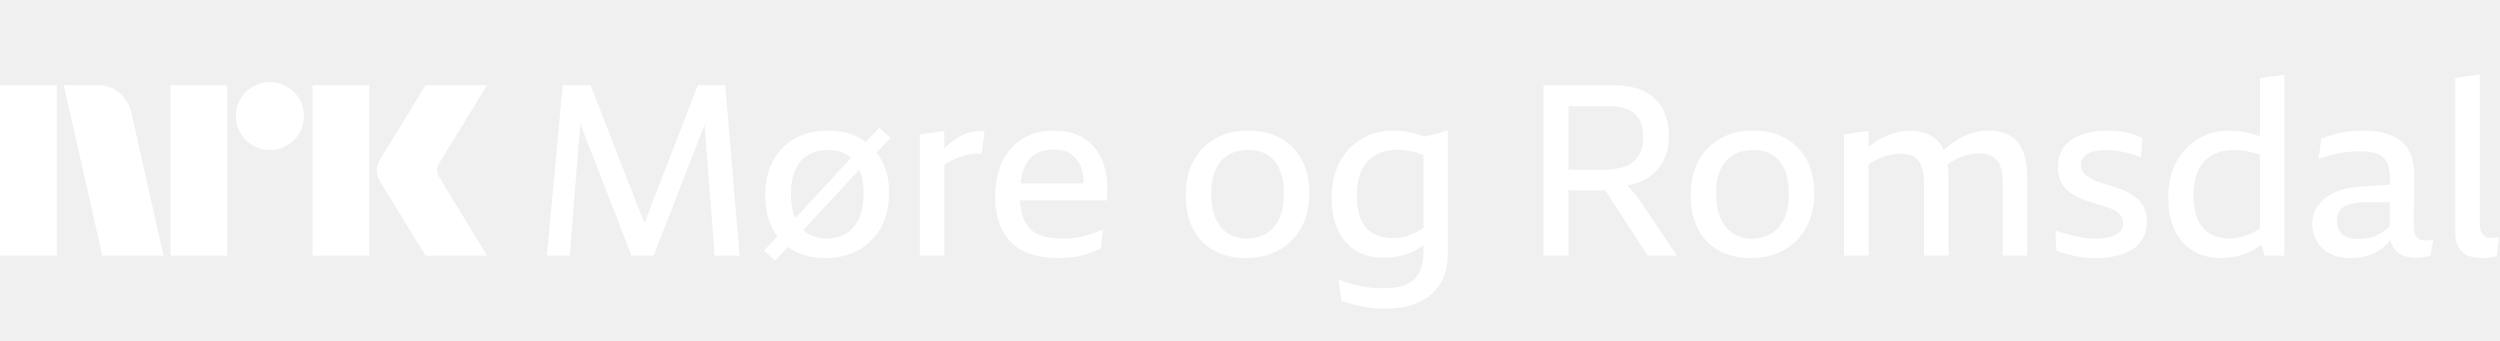
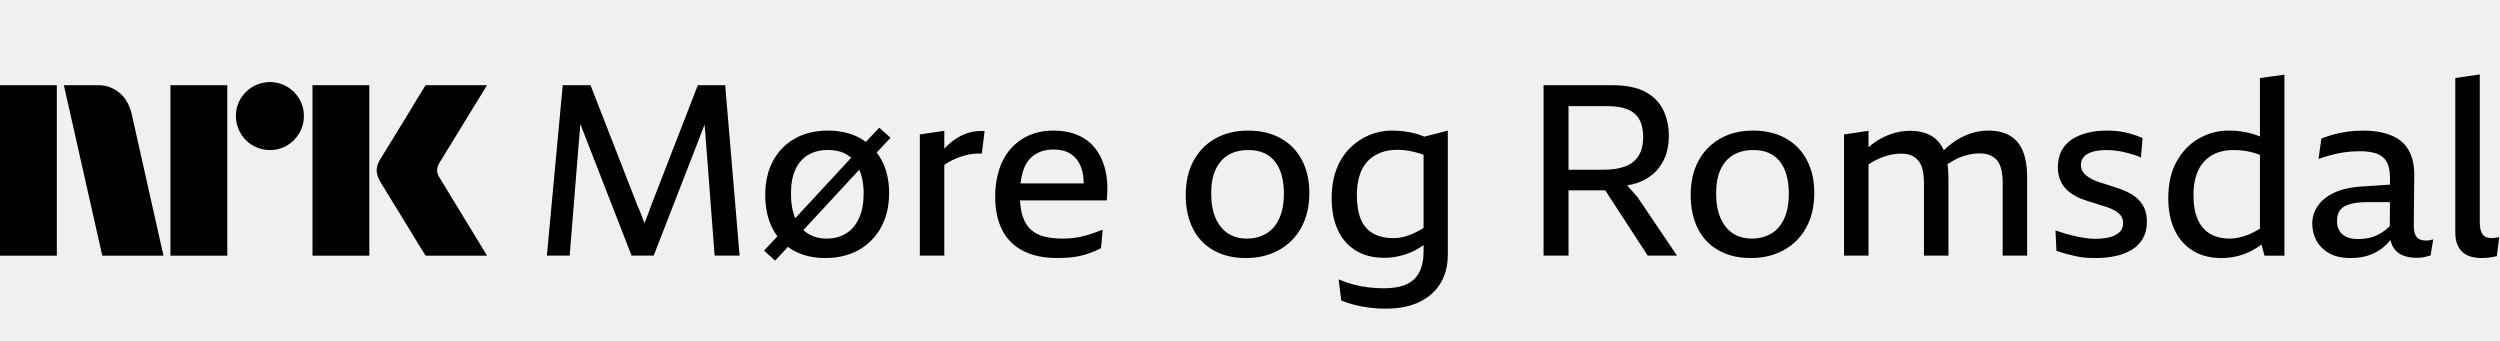
- <svg xmlns="http://www.w3.org/2000/svg" viewBox="0 0 176 24">
-   <path fill="#fff" d="M0 17.997V6h4v11.998H0ZM9.244 7.908l2.264 10.09H7.2l-2.704-12h2.417a2.276 2.276 0 0 1 1.513.55c.42.346.66.826.819 1.36ZM12 17.998v-12h4v12h-4Zm7.01-7.436a2.382 2.382 0 0 1-2.4-2.4 2.301 2.301 0 0 1 .322-1.2A2.41 2.41 0 0 1 20.21 6.1c.356.21.653.506.862.862.215.363.326.778.321 1.2a2.35 2.35 0 0 1-.321 1.208 2.4 2.4 0 0 1-.862.87 2.3 2.3 0 0 1-1.2.322ZM22 17.997V6h4v11.998h-4Zm8.974-5.441c.01.011.095.15.253.414s.364.602.617 1.014a315.936 315.936 0 0 1 1.597 2.62c.247.41.529.876.845 1.393H29.96c-.27-.439-.516-.836-.736-1.19-.22-.356-.453-.739-.7-1.15-.248-.411-.493-.81-.736-1.2-.242-.39-.45-.73-.625-1.022-.175-.293-.296-.49-.363-.592a1.747 1.747 0 0 1-.287-.845c.016-.29.11-.57.27-.811.067-.113.191-.313.371-.6a182.106 182.106 0 0 0 1.37-2.23l.7-1.159.736-1.2h4.326l-3.346 5.459a1.08 1.08 0 0 0-.17.541c.012.202.083.396.204.558Z" />
+ <svg xmlns="http://www.w3.org/2000/svg" viewBox="0 0 176 24" fill="currentColor">
+   <path d="M0 17.997V6h4v11.998H0ZM9.244 7.908l2.264 10.09H7.2l-2.704-12h2.417a2.276 2.276 0 0 1 1.513.55c.42.346.66.826.819 1.36ZM12 17.998v-12h4v12h-4Zm7.01-7.436a2.382 2.382 0 0 1-2.4-2.4 2.301 2.301 0 0 1 .322-1.2A2.41 2.41 0 0 1 20.21 6.1c.356.21.653.506.862.862.215.363.326.778.321 1.2a2.35 2.35 0 0 1-.321 1.208 2.4 2.4 0 0 1-.862.87 2.3 2.3 0 0 1-1.2.322ZM22 17.997V6h4v11.998h-4Zm8.974-5.441c.01.011.095.15.253.414s.364.602.617 1.014a315.936 315.936 0 0 1 1.597 2.62c.247.41.529.876.845 1.393H29.96c-.27-.439-.516-.836-.736-1.19-.22-.356-.453-.739-.7-1.15-.248-.411-.493-.81-.736-1.2-.242-.39-.45-.73-.625-1.022-.175-.293-.296-.49-.363-.592a1.747 1.747 0 0 1-.287-.845c.016-.29.11-.57.27-.811.067-.113.191-.313.371-.6a182.106 182.106 0 0 0 1.37-2.23l.7-1.159.736-1.2h4.326l-3.346 5.459a1.08 1.08 0 0 0-.17.541c.012.202.083.396.204.558Z" />
  <g clip-path="url(#a)">
-     <path fill="#fff" d="m51.053 6 1.014 11.996H50.31l-.608-7.975c-.012-.225-.029-.45-.051-.675-.02-.195-.037-.383-.05-.575-.08.203-.158.408-.237.617l-.237.617-3.108 7.991h-1.555l-3.126-8.025c-.078-.214-.16-.425-.245-.634-.081-.203-.16-.408-.239-.617-.017.223-.034.44-.048.65-.017.22-.036.443-.059.668l-.642 7.958H38.5L39.615 6h1.96l3.311 8.499c.08.169.153.34.22.515.068.175.135.352.203.532.02.057.042.11.062.164.03-.074.059-.153.09-.223.068-.163.132-.332.194-.507.062-.174.127-.352.194-.532L49.127 6h1.926Zm11.641 3.7-.977 1.037c.124.163.242.338.344.526.355.66.532 1.434.532 2.323 0 .935-.192 1.746-.575 2.433a4.005 4.005 0 0 1-1.58 1.589c-.67.371-1.444.557-2.322.557-.879 0-1.603-.174-2.239-.524a3.63 3.63 0 0 1-.408-.264l-.901.974-.778-.71.94-1.002a3.961 3.961 0 0 1-.331-.527c-.35-.67-.524-1.467-.524-2.39 0-.924.183-1.724.549-2.4.366-.675.879-1.2 1.538-1.57.658-.373 1.427-.558 2.306-.558.878 0 1.655.18 2.297.54.139.076.265.164.39.256l.945-1 .794.71Zm-7.011 3.92c0 .69.101 1.267.307 1.738l3.93-4.247a1.968 1.968 0 0 0-.517-.34c-.316-.141-.688-.212-1.116-.212-.529 0-.988.113-1.377.338-.388.225-.69.563-.903 1.014-.215.45-.322 1.02-.322 1.706l-.002.003Zm5.119 0c0-.462-.053-.881-.16-1.259a3.4 3.4 0 0 0-.15-.414l-3.933 4.247c.098.093.2.177.312.248.377.236.82.355 1.326.355.507 0 .955-.116 1.343-.347.39-.23.696-.583.921-1.056.226-.473.338-1.064.338-1.774h.003Zm7.485-4.3a3.323 3.323 0 0 0-.896.389 4.406 4.406 0 0 0-.794.633c-.04.04-.079.085-.118.127V9.21l-1.723.254v8.532h1.723v-6.384a4.224 4.224 0 0 1 .92-.492c.175-.068.353-.127.533-.178a3.593 3.593 0 0 1 1.183-.127l.202-1.588a3.215 3.215 0 0 0-1.03.093Zm9.537 2.695c.141.608.172 1.307.093 2.095h-6.105c.023.431.082.803.183 1.115.13.395.321.707.575.938.253.23.566.394.938.49.371.096.81.144 1.317.144.248 0 .496-.015.744-.043.248-.028.49-.073.726-.135.237-.062.465-.132.684-.211.22-.079.437-.158.651-.237l-.118 1.301a6.337 6.337 0 0 1-.913.389 5.694 5.694 0 0 1-.971.228c-.344.05-.74.076-1.191.076-.946 0-1.746-.166-2.4-.498a3.304 3.304 0 0 1-1.478-1.47c-.332-.648-.498-1.434-.498-2.357a6.1 6.1 0 0 1 .278-1.9 4.142 4.142 0 0 1 .811-1.462 3.68 3.68 0 0 1 1.293-.947c.507-.225 1.081-.337 1.723-.337.642 0 1.214.107 1.715.32.501.215.915.533 1.242.955.327.423.56.938.701 1.546Zm-5.761-.093a4.152 4.152 0 0 0-.214.989h4.443c0-.338-.039-.657-.124-.947-.129-.45-.357-.802-.684-1.056-.326-.253-.76-.38-1.3-.38-.541 0-.958.116-1.319.347-.36.23-.627.58-.802 1.047Zm19.59-.659c.35.66.524 1.434.524 2.323 0 .935-.189 1.746-.566 2.433a3.935 3.935 0 0 1-1.58 1.589c-.676.371-1.453.557-2.331.557-.879 0-1.588-.174-2.23-.524a3.526 3.526 0 0 1-1.479-1.529c-.343-.67-.515-1.467-.515-2.39 0-.924.183-1.724.549-2.4.366-.675.878-1.2 1.537-1.57.66-.373 1.428-.558 2.307-.558.878 0 1.641.18 2.289.54.648.36 1.146.87 1.495 1.53Zm-1.267 2.357c0-.462-.05-.881-.152-1.259a2.735 2.735 0 0 0-.465-.971 2.026 2.026 0 0 0-.777-.617c-.31-.14-.678-.21-1.107-.21-.54 0-1.005.112-1.393.337-.389.225-.69.563-.904 1.014-.214.45-.321 1.02-.321 1.706 0 .687.107 1.284.32 1.757.215.473.508.828.88 1.065.371.236.81.355 1.317.355.507 0 .958-.116 1.352-.347.394-.23.7-.583.92-1.056.22-.473.33-1.064.33-1.774Zm9.887-4.001 1.653-.425v8.751c0 .744-.166 1.4-.499 1.969-.332.569-.825 1.013-1.478 1.334-.653.322-1.459.482-2.416.482-.383 0-.755-.023-1.115-.068a8.469 8.469 0 0 1-1.04-.194 7.285 7.285 0 0 1-.954-.313l-.186-1.486c.35.146.704.267 1.065.363.36.096.718.163 1.073.203.354.04.7.059 1.039.059.506 0 .937-.054 1.292-.16.355-.108.642-.271.862-.49.22-.22.383-.49.49-.812.107-.32.16-.695.16-1.123v-.462c-.318.234-.639.42-.963.546-.597.237-1.2.355-1.808.355-.788 0-1.458-.172-2.01-.515a3.275 3.275 0 0 1-1.259-1.453c-.287-.625-.43-1.366-.43-2.222 0-.766.112-1.444.337-2.036a4.164 4.164 0 0 1 .938-1.487c.4-.4.853-.706 1.36-.92a4.085 4.085 0 0 1 1.605-.321c.327 0 .63.02.912.059.282.04.544.093.786.16.206.056.4.127.586.206Zm-.054 6.431V10.9c-.084-.031-.172-.065-.253-.093a6.244 6.244 0 0 0-.794-.194 4.622 4.622 0 0 0-.794-.068c-.45 0-.854.07-1.208.211-.355.141-.654.341-.896.6a2.593 2.593 0 0 0-.557.989c-.13.4-.195.858-.195 1.377 0 .698.093 1.27.28 1.714.185.445.472.778.86.997.39.22.876.33 1.462.33.214 0 .42-.023.617-.068.197-.045.4-.11.608-.194.209-.085.425-.192.65-.321.071-.04.147-.085.22-.13Zm15.037-2.21 2.805 4.156H116l-2.991-4.595h-2.585v4.595h-1.757V6h4.849c.98 0 1.76.16 2.34.482.58.32.997.752 1.25 1.292.254.541.38 1.138.38 1.791 0 .586-.095 1.101-.287 1.546a3.09 3.09 0 0 1-.794 1.115c-.338.299-.735.521-1.191.668a4.48 4.48 0 0 1-.665.155l.704.79h.003Zm-2.112-6.37h-2.72v4.478h2.518c.563 0 1.05-.077 1.461-.229.411-.152.726-.4.946-.743.22-.344.33-.791.33-1.343 0-.496-.091-.904-.271-1.225a1.612 1.612 0 0 0-.828-.71c-.371-.152-.85-.228-1.436-.228Zm14.057 3.793c.349.66.524 1.434.524 2.323 0 .935-.189 1.746-.566 2.433a3.932 3.932 0 0 1-1.58 1.589c-.675.371-1.453.557-2.331.557-.879 0-1.588-.174-2.23-.524a3.53 3.53 0 0 1-1.479-1.529c-.343-.67-.515-1.467-.515-2.39 0-.924.183-1.724.549-2.4a3.9 3.9 0 0 1 1.537-1.57c.659-.373 1.428-.558 2.307-.558.878 0 1.641.18 2.289.54.648.36 1.146.87 1.495 1.53Zm-1.267 2.357c0-.462-.051-.881-.152-1.259a2.717 2.717 0 0 0-.465-.971 2.02 2.02 0 0 0-.777-.617c-.309-.14-.678-.21-1.106-.21-.541 0-1.006.112-1.394.337-.389.225-.69.563-.904 1.014-.214.45-.321 1.02-.321 1.706 0 .687.107 1.284.321 1.757.214.473.507.828.878 1.065.372.236.811.355 1.318.355s.958-.116 1.352-.347c.394-.23.701-.583.921-1.056.219-.473.329-1.064.329-1.774Zm15.561-4.072c-.406-.236-.907-.354-1.504-.354-.462 0-.907.076-1.335.228a4.705 4.705 0 0 0-1.216.65 6.053 6.053 0 0 0-.6.507c-.197-.448-.484-.788-.87-1.014-.405-.236-.912-.355-1.521-.355-.45 0-.892.076-1.326.229a4.822 4.822 0 0 0-1.58.923V9.21l-1.723.254v8.532h1.723V11.57c.206-.132.417-.256.634-.357.276-.13.555-.228.836-.296.282-.068.552-.101.811-.101.293 0 .538.042.735.126.197.085.364.209.499.372s.233.377.295.642c.062.265.093.572.093.92v5.12h1.724v-5.474c0-.352-.023-.673-.065-.966.2-.13.4-.248.605-.352.271-.135.547-.236.828-.304.282-.068.558-.101.828-.101.27 0 .524.042.727.126.202.085.371.209.506.372.136.163.234.377.296.642.062.265.093.572.093.92v5.137h1.723v-5.49c0-.767-.101-1.392-.304-1.876-.202-.485-.507-.845-.912-1.082Zm9.107 4.562a2.549 2.549 0 0 0-.592-.464 4.536 4.536 0 0 0-.709-.33 14.404 14.404 0 0 1-.533-.177 9.449 9.449 0 0 0-.523-.17 10.52 10.52 0 0 1-.507-.16 3.638 3.638 0 0 1-.448-.186 3.01 3.01 0 0 1-.397-.253 1.113 1.113 0 0 1-.287-.321.817.817 0 0 1-.11-.422c0-.18.039-.336.118-.465a.959.959 0 0 1 .355-.33c.158-.09.346-.157.566-.202.22-.045.47-.068.752-.068a5.273 5.273 0 0 1 .887.076c.174.028.349.065.524.11.174.045.352.096.532.152.18.056.343.118.49.186l.118-1.369a8.011 8.011 0 0 0-.633-.236 6.23 6.23 0 0 0-.634-.17 5.048 5.048 0 0 0-.634-.092 7.617 7.617 0 0 0-.616-.025c-.507 0-.969.053-1.386.16-.417.107-.78.265-1.09.473a2.163 2.163 0 0 0-.718.794c-.169.321-.253.701-.253 1.14 0 .316.045.595.135.837.09.242.209.448.355.617.146.169.318.318.515.447.197.13.409.24.634.33a15.55 15.55 0 0 0 .786.262 37.961 37.961 0 0 1 .743.236c.118.04.234.076.346.11.158.056.304.121.44.194.135.074.25.152.346.237a.866.866 0 0 1 .296.667c0 .282-.093.504-.279.668a1.622 1.622 0 0 1-.727.346 4.305 4.305 0 0 1-.954.101 4.76 4.76 0 0 1-.6-.042 8.913 8.913 0 0 1-.693-.118c-.242-.05-.49-.113-.743-.186-.254-.073-.51-.155-.769-.245l.068 1.436c.292.101.56.183.802.245s.473.116.693.16c.22.046.434.074.642.085.208.011.419.017.633.017.496 0 .964-.048 1.403-.144a3.632 3.632 0 0 0 1.149-.447c.326-.203.583-.468.768-.794.186-.327.279-.716.279-1.166 0-.338-.048-.628-.143-.87a1.984 1.984 0 0 0-.397-.634Zm8.498-8.617 1.723-.236v12.74h-1.402l-.211-.78c-.127.092-.254.18-.38.255a4.615 4.615 0 0 1-1.175.524 4.68 4.68 0 0 1-1.275.169c-.777 0-1.445-.172-2.002-.515a3.349 3.349 0 0 1-1.284-1.462c-.299-.63-.448-1.38-.448-2.247 0-1.014.197-1.872.591-2.576.394-.704.915-1.242 1.563-1.614a4.156 4.156 0 0 1 2.104-.557 5.82 5.82 0 0 1 2.196.41v-4.11Zm0 10.614V10.9c-.087-.031-.18-.068-.262-.093a5.095 5.095 0 0 0-1.597-.245c-.585 0-1.089.121-1.512.363a2.382 2.382 0 0 0-.971 1.065c-.225.467-.338 1.05-.338 1.748 0 .699.101 1.26.304 1.715.203.457.496.794.879 1.014.383.22.844.33 1.385.33.36 0 .763-.082 1.208-.245.284-.105.586-.257.904-.445Zm11.911.808c.09-.011.186-.034.288-.068l-.186 1.132a1.343 1.343 0 0 1-.195.06 16.08 16.08 0 0 0-.245.058c-.09.023-.183.037-.278.043a5.093 5.093 0 0 1-.296.008c-.36 0-.681-.059-.963-.177a1.363 1.363 0 0 1-.659-.575 1.581 1.581 0 0 1-.183-.498 5.088 5.088 0 0 1-.332.355c-.31.293-.665.518-1.065.675-.4.158-.875.237-1.427.237-.597 0-1.096-.113-1.496-.338-.4-.225-.698-.52-.895-.887a2.475 2.475 0 0 1-.296-1.191c0-.45.127-.865.38-1.242.254-.377.64-.69 1.158-.938.518-.247 1.171-.394 1.96-.439l1.974-.132v-.423c0-.326-.031-.61-.099-.853a1.34 1.34 0 0 0-.338-.6 1.471 1.471 0 0 0-.65-.354 3.782 3.782 0 0 0-1.023-.119c-.225 0-.453.009-.684.026a6.162 6.162 0 0 0-.701.093 10.336 10.336 0 0 0-1.537.422l.202-1.436c.282-.113.578-.211.887-.296.31-.084.639-.149.989-.194a8.307 8.307 0 0 1 1.064-.068c.496 0 .941.045 1.335.136.394.09.735.22 1.022.388.287.17.521.377.701.625.18.248.316.535.406.862.09.327.135.687.135 1.081l-.034 3.48c-.011.418.051.716.186.896.135.18.355.27.659.27.067 0 .146-.005.236-.016v-.003Zm-2.768-1.011.009-1.676h-1.479c-.552 0-.991.045-1.317.136-.327.09-.564.23-.71.422-.147.191-.22.456-.22.794 0 .26.057.482.169.667.113.186.279.33.499.431.219.102.487.152.802.152.248 0 .487-.022.718-.067.231-.045.451-.119.659-.22.209-.101.406-.225.591-.372.099-.078.192-.169.282-.264l-.003-.003Zm7.499.822a1.648 1.648 0 0 1-.355.034.91.91 0 0 1-.371-.068.61.61 0 0 1-.254-.21.948.948 0 0 1-.144-.364 2.83 2.83 0 0 1-.042-.524V5.24l-1.723.253v10.864c0 .327.045.606.135.837a1.412 1.412 0 0 0 .988.878c.231.062.482.093.752.093.135 0 .265-.006.389-.017a3.727 3.727 0 0 0 .659-.118l.169-1.335-.203.034v-.003Z" />
+     <path d="m51.053 6 1.014 11.996H50.31l-.608-7.975c-.012-.225-.029-.45-.051-.675-.02-.195-.037-.383-.05-.575-.08.203-.158.408-.237.617l-.237.617-3.108 7.991h-1.555l-3.126-8.025c-.078-.214-.16-.425-.245-.634-.081-.203-.16-.408-.239-.617-.017.223-.034.44-.048.65-.017.22-.036.443-.059.668l-.642 7.958H38.5L39.615 6h1.96l3.311 8.499c.08.169.153.34.22.515.068.175.135.352.203.532.02.057.042.11.062.164.03-.074.059-.153.09-.223.068-.163.132-.332.194-.507.062-.174.127-.352.194-.532L49.127 6h1.926Zm11.641 3.7-.977 1.037c.124.163.242.338.344.526.355.66.532 1.434.532 2.323 0 .935-.192 1.746-.575 2.433a4.005 4.005 0 0 1-1.58 1.589c-.67.371-1.444.557-2.322.557-.879 0-1.603-.174-2.239-.524a3.63 3.63 0 0 1-.408-.264l-.901.974-.778-.71.94-1.002a3.961 3.961 0 0 1-.331-.527c-.35-.67-.524-1.467-.524-2.39 0-.924.183-1.724.549-2.4.366-.675.879-1.2 1.538-1.57.658-.373 1.427-.558 2.306-.558.878 0 1.655.18 2.297.54.139.076.265.164.39.256l.945-1 .794.71Zm-7.011 3.92c0 .69.101 1.267.307 1.738l3.93-4.247a1.968 1.968 0 0 0-.517-.34c-.316-.141-.688-.212-1.116-.212-.529 0-.988.113-1.377.338-.388.225-.69.563-.903 1.014-.215.45-.322 1.02-.322 1.706l-.002.003Zm5.119 0c0-.462-.053-.881-.16-1.259a3.4 3.4 0 0 0-.15-.414l-3.933 4.247c.098.093.2.177.312.248.377.236.82.355 1.326.355.507 0 .955-.116 1.343-.347.39-.23.696-.583.921-1.056.226-.473.338-1.064.338-1.774h.003Zm7.485-4.3a3.323 3.323 0 0 0-.896.389 4.406 4.406 0 0 0-.794.633c-.04.04-.079.085-.118.127V9.21l-1.723.254v8.532h1.723v-6.384a4.224 4.224 0 0 1 .92-.492c.175-.068.353-.127.533-.178a3.593 3.593 0 0 1 1.183-.127l.202-1.588a3.215 3.215 0 0 0-1.03.093Zm9.537 2.695c.141.608.172 1.307.093 2.095h-6.105c.023.431.082.803.183 1.115.13.395.321.707.575.938.253.23.566.394.938.49.371.096.81.144 1.317.144.248 0 .496-.015.744-.043.248-.028.49-.073.726-.135.237-.062.465-.132.684-.211.22-.079.437-.158.651-.237l-.118 1.301a6.337 6.337 0 0 1-.913.389 5.694 5.694 0 0 1-.971.228c-.344.05-.74.076-1.191.076-.946 0-1.746-.166-2.4-.498a3.304 3.304 0 0 1-1.478-1.47c-.332-.648-.498-1.434-.498-2.357a6.1 6.1 0 0 1 .278-1.9 4.142 4.142 0 0 1 .811-1.462 3.68 3.68 0 0 1 1.293-.947c.507-.225 1.081-.337 1.723-.337.642 0 1.214.107 1.715.32.501.215.915.533 1.242.955.327.423.56.938.701 1.546Zm-5.761-.093a4.152 4.152 0 0 0-.214.989h4.443c0-.338-.039-.657-.124-.947-.129-.45-.357-.802-.684-1.056-.326-.253-.76-.38-1.3-.38-.541 0-.958.116-1.319.347-.36.23-.627.58-.802 1.047Zm19.59-.659c.35.66.524 1.434.524 2.323 0 .935-.189 1.746-.566 2.433a3.935 3.935 0 0 1-1.58 1.589c-.676.371-1.453.557-2.331.557-.879 0-1.588-.174-2.23-.524a3.526 3.526 0 0 1-1.479-1.529c-.343-.67-.515-1.467-.515-2.39 0-.924.183-1.724.549-2.4.366-.675.878-1.2 1.537-1.57.66-.373 1.428-.558 2.307-.558.878 0 1.641.18 2.289.54.648.36 1.146.87 1.495 1.53Zm-1.267 2.357c0-.462-.05-.881-.152-1.259a2.735 2.735 0 0 0-.465-.971 2.026 2.026 0 0 0-.777-.617c-.31-.14-.678-.21-1.107-.21-.54 0-1.005.112-1.393.337-.389.225-.69.563-.904 1.014-.214.45-.321 1.02-.321 1.706 0 .687.107 1.284.32 1.757.215.473.508.828.88 1.065.371.236.81.355 1.317.355.507 0 .958-.116 1.352-.347.394-.23.7-.583.92-1.056.22-.473.33-1.064.33-1.774Zm9.887-4.001 1.653-.425v8.751c0 .744-.166 1.4-.499 1.969-.332.569-.825 1.013-1.478 1.334-.653.322-1.459.482-2.416.482-.383 0-.755-.023-1.115-.068a8.469 8.469 0 0 1-1.04-.194 7.285 7.285 0 0 1-.954-.313l-.186-1.486c.35.146.704.267 1.065.363.36.096.718.163 1.073.203.354.04.7.059 1.039.059.506 0 .937-.054 1.292-.16.355-.108.642-.271.862-.49.22-.22.383-.49.49-.812.107-.32.16-.695.16-1.123v-.462c-.318.234-.639.42-.963.546-.597.237-1.2.355-1.808.355-.788 0-1.458-.172-2.01-.515a3.275 3.275 0 0 1-1.259-1.453c-.287-.625-.43-1.366-.43-2.222 0-.766.112-1.444.337-2.036a4.164 4.164 0 0 1 .938-1.487c.4-.4.853-.706 1.36-.92a4.085 4.085 0 0 1 1.605-.321c.327 0 .63.02.912.059.282.04.544.093.786.16.206.056.4.127.586.206Zm-.054 6.431V10.9c-.084-.031-.172-.065-.253-.093a6.244 6.244 0 0 0-.794-.194 4.622 4.622 0 0 0-.794-.068c-.45 0-.854.07-1.208.211-.355.141-.654.341-.896.6a2.593 2.593 0 0 0-.557.989c-.13.4-.195.858-.195 1.377 0 .698.093 1.27.28 1.714.185.445.472.778.86.997.39.22.876.33 1.462.33.214 0 .42-.023.617-.068.197-.045.4-.11.608-.194.209-.085.425-.192.65-.321.071-.04.147-.085.22-.13Zm15.037-2.21 2.805 4.156H116l-2.991-4.595h-2.585v4.595h-1.757V6h4.849c.98 0 1.76.16 2.34.482.58.32.997.752 1.25 1.292.254.541.38 1.138.38 1.791 0 .586-.095 1.101-.287 1.546a3.09 3.09 0 0 1-.794 1.115c-.338.299-.735.521-1.191.668a4.48 4.48 0 0 1-.665.155l.704.79h.003Zm-2.112-6.37h-2.72v4.478h2.518c.563 0 1.05-.077 1.461-.229.411-.152.726-.4.946-.743.22-.344.33-.791.33-1.343 0-.496-.091-.904-.271-1.225a1.612 1.612 0 0 0-.828-.71c-.371-.152-.85-.228-1.436-.228Zm14.057 3.793c.349.66.524 1.434.524 2.323 0 .935-.189 1.746-.566 2.433a3.932 3.932 0 0 1-1.58 1.589c-.675.371-1.453.557-2.331.557-.879 0-1.588-.174-2.23-.524a3.53 3.53 0 0 1-1.479-1.529c-.343-.67-.515-1.467-.515-2.39 0-.924.183-1.724.549-2.4a3.9 3.9 0 0 1 1.537-1.57c.659-.373 1.428-.558 2.307-.558.878 0 1.641.18 2.289.54.648.36 1.146.87 1.495 1.53Zm-1.267 2.357c0-.462-.051-.881-.152-1.259a2.717 2.717 0 0 0-.465-.971 2.02 2.02 0 0 0-.777-.617c-.309-.14-.678-.21-1.106-.21-.541 0-1.006.112-1.394.337-.389.225-.69.563-.904 1.014-.214.45-.321 1.02-.321 1.706 0 .687.107 1.284.321 1.757.214.473.507.828.878 1.065.372.236.811.355 1.318.355s.958-.116 1.352-.347c.394-.23.701-.583.921-1.056.219-.473.329-1.064.329-1.774Zm15.561-4.072c-.406-.236-.907-.354-1.504-.354-.462 0-.907.076-1.335.228a4.705 4.705 0 0 0-1.216.65 6.053 6.053 0 0 0-.6.507c-.197-.448-.484-.788-.87-1.014-.405-.236-.912-.355-1.521-.355-.45 0-.892.076-1.326.229a4.822 4.822 0 0 0-1.58.923V9.21l-1.723.254v8.532h1.723V11.57c.206-.132.417-.256.634-.357.276-.13.555-.228.836-.296.282-.068.552-.101.811-.101.293 0 .538.042.735.126.197.085.364.209.499.372s.233.377.295.642c.062.265.093.572.093.92v5.12h1.724v-5.474c0-.352-.023-.673-.065-.966.2-.13.4-.248.605-.352.271-.135.547-.236.828-.304.282-.068.558-.101.828-.101.27 0 .524.042.727.126.202.085.371.209.506.372.136.163.234.377.296.642.062.265.093.572.093.92v5.137h1.723v-5.49c0-.767-.101-1.392-.304-1.876-.202-.485-.507-.845-.912-1.082Zm9.107 4.562a2.549 2.549 0 0 0-.592-.464 4.536 4.536 0 0 0-.709-.33 14.404 14.404 0 0 1-.533-.177 9.449 9.449 0 0 0-.523-.17 10.52 10.52 0 0 1-.507-.16 3.638 3.638 0 0 1-.448-.186 3.01 3.01 0 0 1-.397-.253 1.113 1.113 0 0 1-.287-.321.817.817 0 0 1-.11-.422c0-.18.039-.336.118-.465a.959.959 0 0 1 .355-.33c.158-.09.346-.157.566-.202.22-.045.47-.068.752-.068a5.273 5.273 0 0 1 .887.076c.174.028.349.065.524.11.174.045.352.096.532.152.18.056.343.118.49.186l.118-1.369a8.011 8.011 0 0 0-.633-.236 6.23 6.23 0 0 0-.634-.17 5.048 5.048 0 0 0-.634-.092 7.617 7.617 0 0 0-.616-.025c-.507 0-.969.053-1.386.16-.417.107-.78.265-1.09.473a2.163 2.163 0 0 0-.718.794c-.169.321-.253.701-.253 1.14 0 .316.045.595.135.837.09.242.209.448.355.617.146.169.318.318.515.447.197.13.409.24.634.33a15.55 15.55 0 0 0 .786.262 37.961 37.961 0 0 1 .743.236c.118.04.234.076.346.11.158.056.304.121.44.194.135.074.25.152.346.237a.866.866 0 0 1 .296.667c0 .282-.093.504-.279.668a1.622 1.622 0 0 1-.727.346 4.305 4.305 0 0 1-.954.101 4.76 4.76 0 0 1-.6-.042 8.913 8.913 0 0 1-.693-.118c-.242-.05-.49-.113-.743-.186-.254-.073-.51-.155-.769-.245l.068 1.436c.292.101.56.183.802.245s.473.116.693.16c.22.046.434.074.642.085.208.011.419.017.633.017.496 0 .964-.048 1.403-.144a3.632 3.632 0 0 0 1.149-.447c.326-.203.583-.468.768-.794.186-.327.279-.716.279-1.166 0-.338-.048-.628-.143-.87a1.984 1.984 0 0 0-.397-.634Zm8.498-8.617 1.723-.236v12.74h-1.402l-.211-.78c-.127.092-.254.18-.38.255a4.615 4.615 0 0 1-1.175.524 4.68 4.68 0 0 1-1.275.169c-.777 0-1.445-.172-2.002-.515a3.349 3.349 0 0 1-1.284-1.462c-.299-.63-.448-1.38-.448-2.247 0-1.014.197-1.872.591-2.576.394-.704.915-1.242 1.563-1.614a4.156 4.156 0 0 1 2.104-.557 5.82 5.82 0 0 1 2.196.41v-4.11Zm0 10.614V10.9c-.087-.031-.18-.068-.262-.093a5.095 5.095 0 0 0-1.597-.245c-.585 0-1.089.121-1.512.363a2.382 2.382 0 0 0-.971 1.065c-.225.467-.338 1.05-.338 1.748 0 .699.101 1.26.304 1.715.203.457.496.794.879 1.014.383.22.844.33 1.385.33.36 0 .763-.082 1.208-.245.284-.105.586-.257.904-.445Zm11.911.808c.09-.011.186-.034.288-.068l-.186 1.132a1.343 1.343 0 0 1-.195.06 16.08 16.08 0 0 0-.245.058c-.09.023-.183.037-.278.043a5.093 5.093 0 0 1-.296.008c-.36 0-.681-.059-.963-.177a1.363 1.363 0 0 1-.659-.575 1.581 1.581 0 0 1-.183-.498 5.088 5.088 0 0 1-.332.355c-.31.293-.665.518-1.065.675-.4.158-.875.237-1.427.237-.597 0-1.096-.113-1.496-.338-.4-.225-.698-.52-.895-.887a2.475 2.475 0 0 1-.296-1.191c0-.45.127-.865.38-1.242.254-.377.64-.69 1.158-.938.518-.247 1.171-.394 1.96-.439l1.974-.132v-.423c0-.326-.031-.61-.099-.853a1.34 1.34 0 0 0-.338-.6 1.471 1.471 0 0 0-.65-.354 3.782 3.782 0 0 0-1.023-.119c-.225 0-.453.009-.684.026a6.162 6.162 0 0 0-.701.093 10.336 10.336 0 0 0-1.537.422l.202-1.436c.282-.113.578-.211.887-.296.31-.084.639-.149.989-.194a8.307 8.307 0 0 1 1.064-.068c.496 0 .941.045 1.335.136.394.09.735.22 1.022.388.287.17.521.377.701.625.18.248.316.535.406.862.09.327.135.687.135 1.081l-.034 3.48c-.011.418.051.716.186.896.135.18.355.27.659.27.067 0 .146-.005.236-.016v-.003Zm-2.768-1.011.009-1.676h-1.479c-.552 0-.991.045-1.317.136-.327.09-.564.23-.71.422-.147.191-.22.456-.22.794 0 .26.057.482.169.667.113.186.279.33.499.431.219.102.487.152.802.152.248 0 .487-.022.718-.067.231-.045.451-.119.659-.22.209-.101.406-.225.591-.372.099-.078.192-.169.282-.264l-.003-.003Zm7.499.822a1.648 1.648 0 0 1-.355.034.91.91 0 0 1-.371-.068.61.61 0 0 1-.254-.21.948.948 0 0 1-.144-.364 2.83 2.83 0 0 1-.042-.524V5.24l-1.723.253v10.864c0 .327.045.606.135.837a1.412 1.412 0 0 0 .988.878c.231.062.482.093.752.093.135 0 .265-.006.389-.017a3.727 3.727 0 0 0 .659-.118l.169-1.335-.203.034v-.003Z" />
  </g>
  <defs>
    <clipPath id="a">
-       <path fill="#fff" d="M38 5h138v17H38z" />
+       <path d="M38 5h138v17H38z" />
    </clipPath>
  </defs>
</svg>
